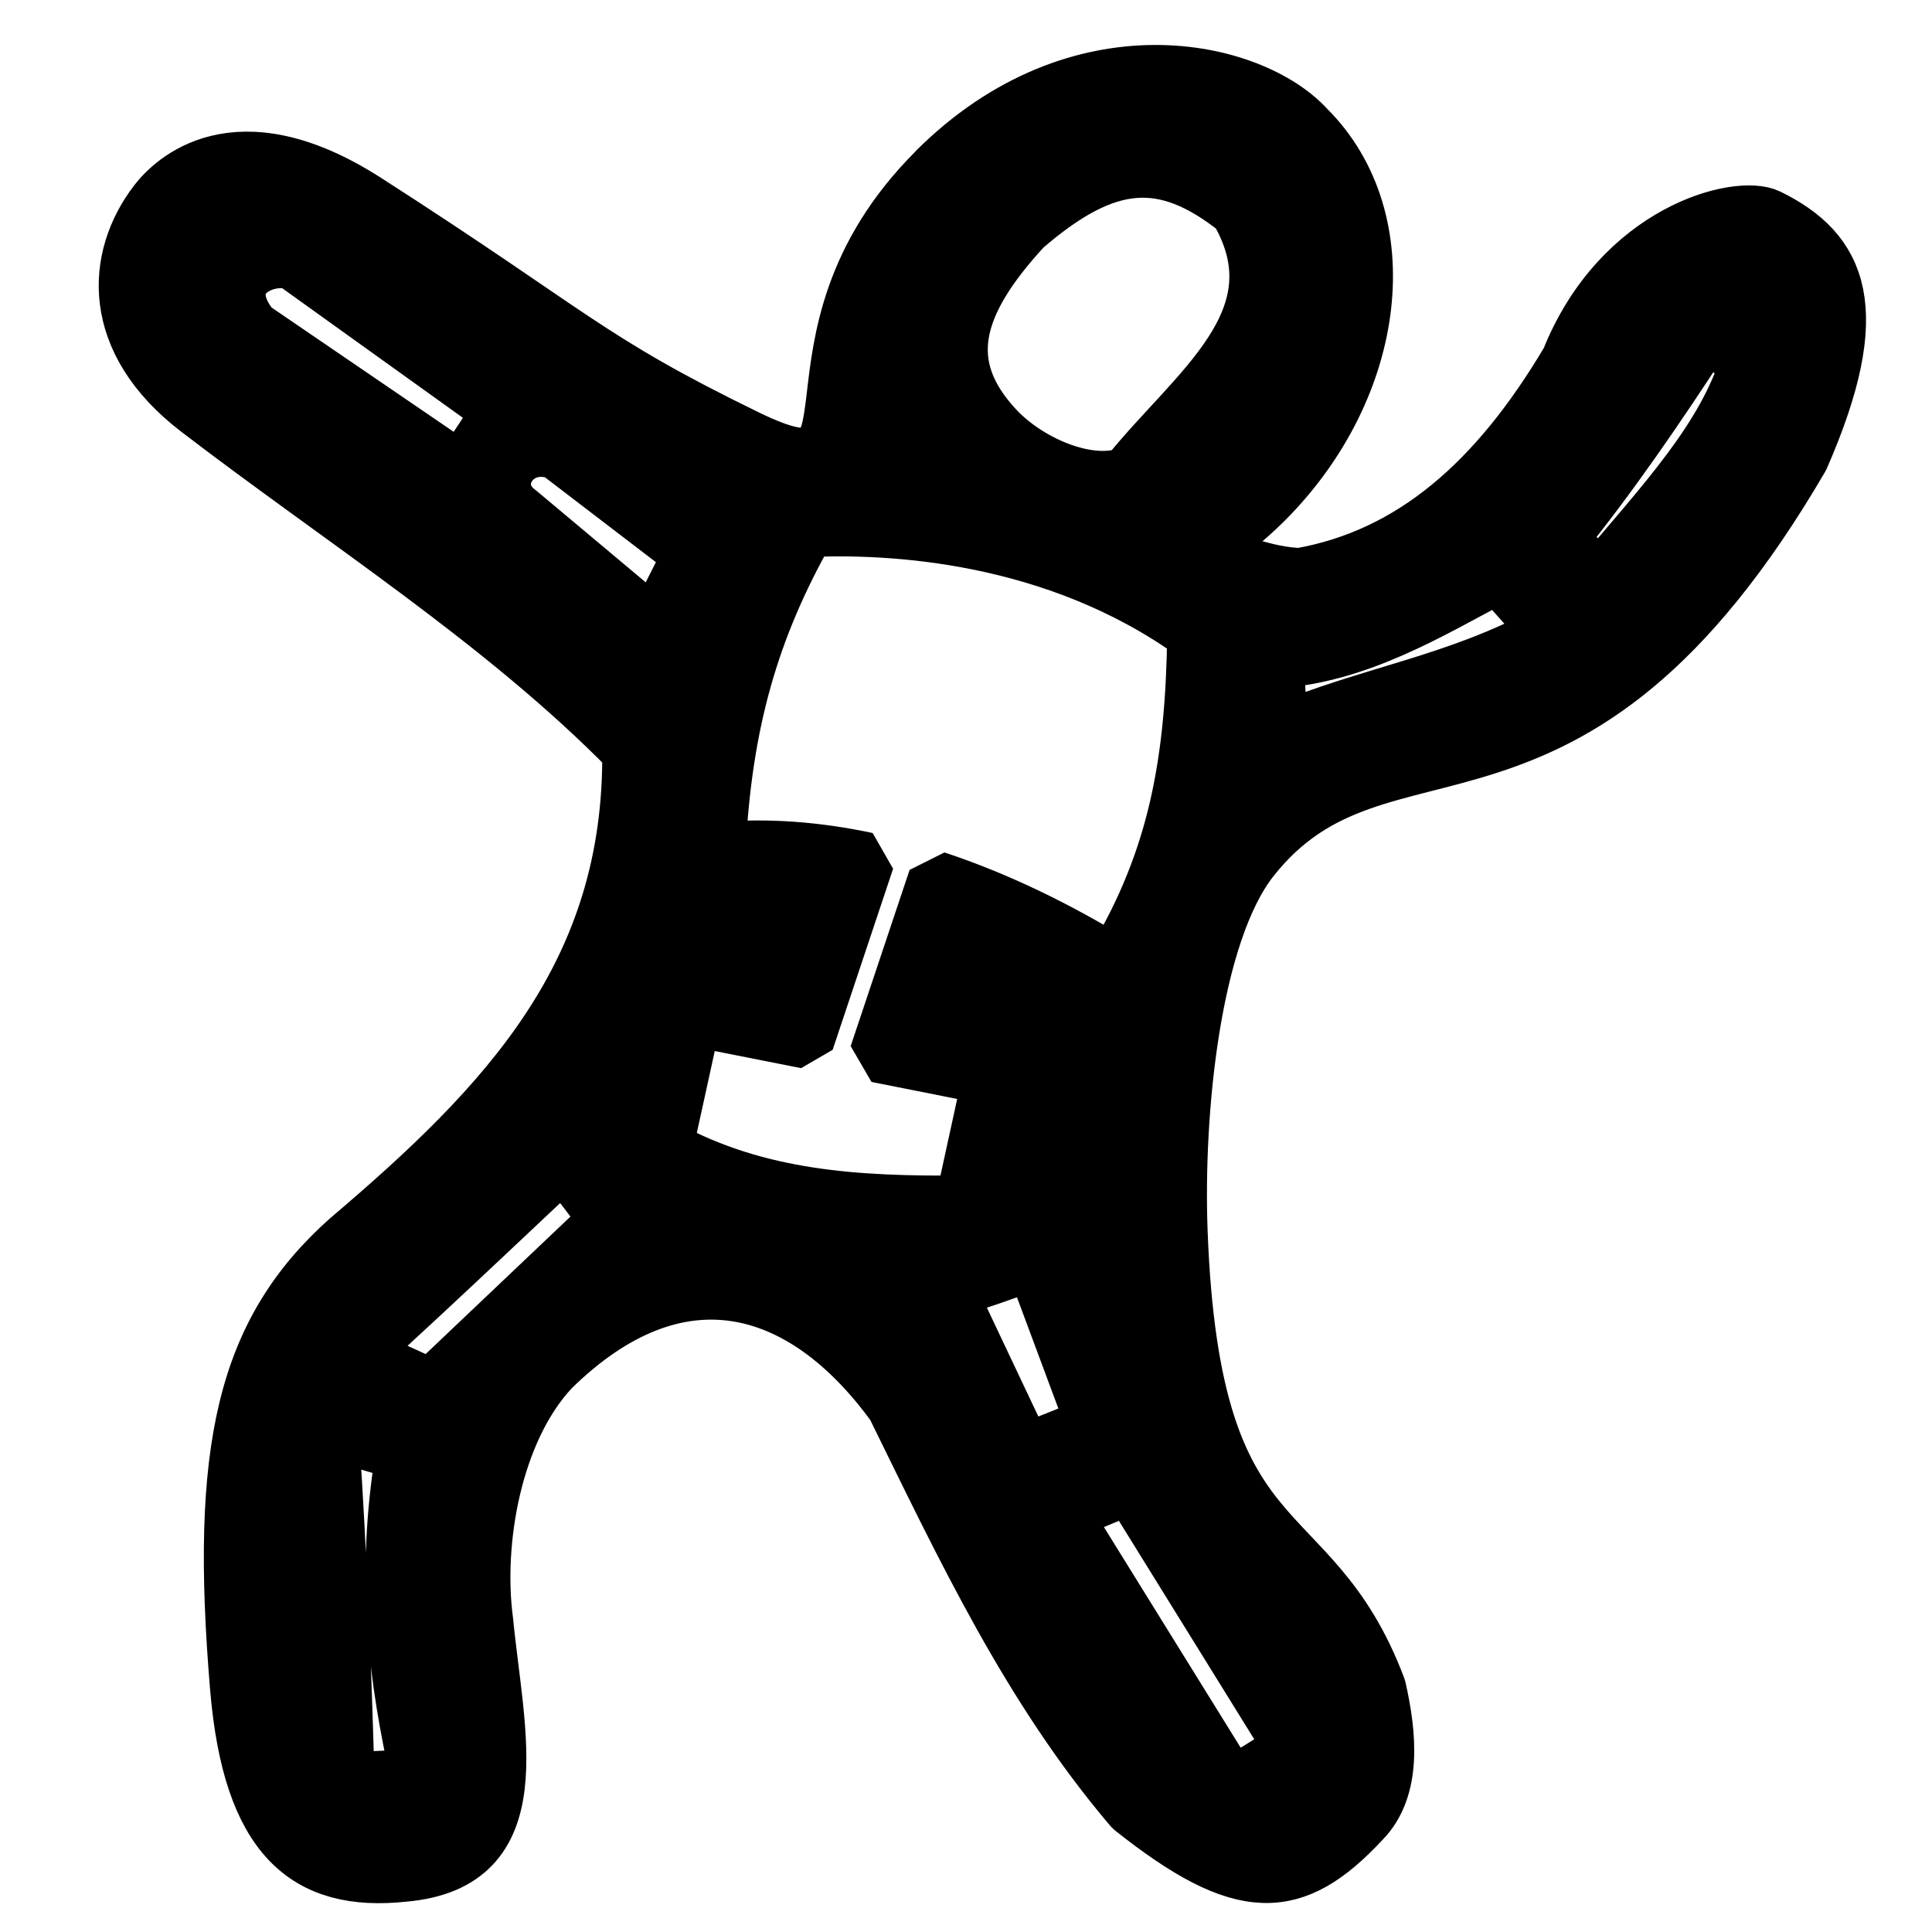
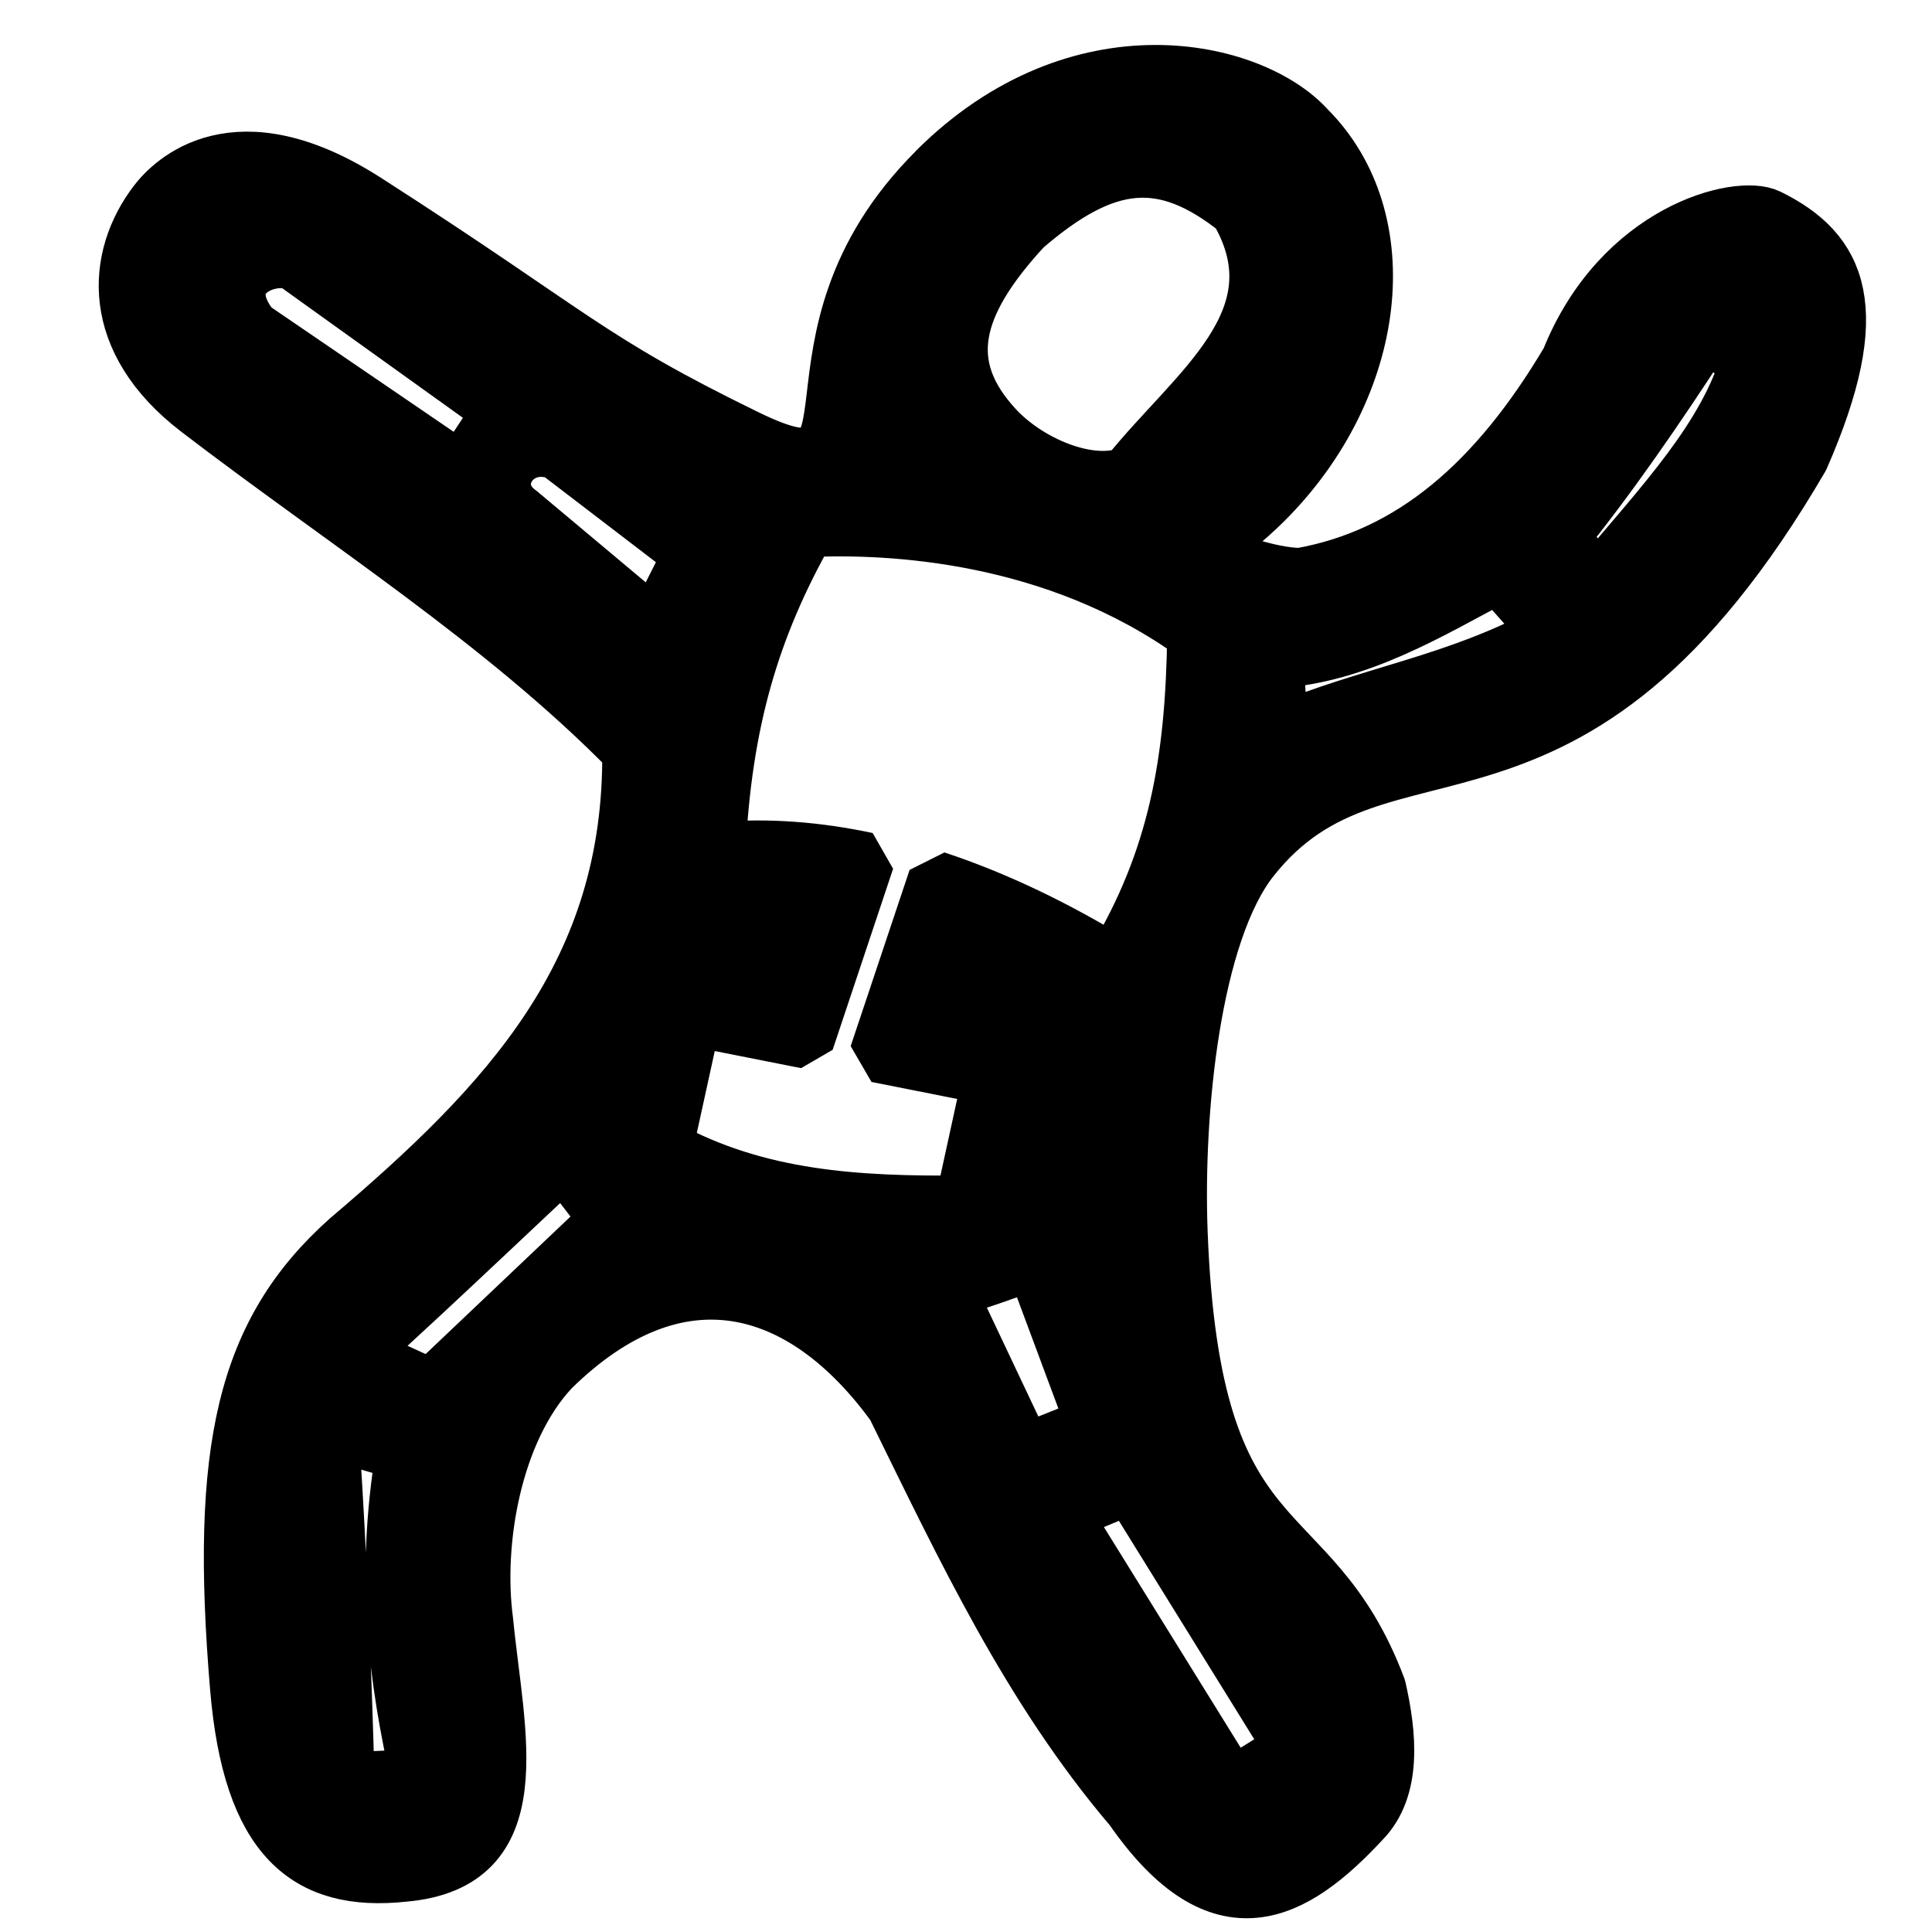
<svg xmlns="http://www.w3.org/2000/svg" id="a" version="1.1" viewBox="0 0 14 14">
-   <path id="b" d="m6.777 1.237c-1.244 1.244-0.254 2.472-1.364 1.932-1.166-0.568-1.244-0.739-2.76-1.712-0.949-0.609-1.411-0.136-1.522 0.008-0.31 0.404-0.347 1.005 0.302 1.503 1.055 0.809 2.216 1.542 3.131 2.475 0.015 1.606-0.884 2.554-2.041 3.536-0.756 0.674-0.946 1.524-0.801 3.251 0.092 1.091 0.499 1.427 1.204 1.351 0.935-0.081 0.673-1.009 0.593-1.833-0.077-0.57 0.06-1.379 0.481-1.828 0.909-0.893 1.816-0.646 2.478 0.266 0.505 1.027 0.981 2.047 1.723 2.919 0.807 0.642 1.178 0.62 1.672 0.09 0.23-0.234 0.193-0.624 0.116-0.963-0.498-1.325-1.345-0.841-1.438-3.305-0.033-0.879 0.095-2.164 0.521-2.703 0.946-1.196 2.288-0.003 3.982-2.908 0.472-1.079 0.276-1.494-0.239-1.747-0.217-0.107-1.073 0.101-1.449 1.043-0.52 0.878-1.137 1.417-1.945 1.559-0.245-0.007-0.485-0.115-0.717-0.17 0.163-0.102 0.32-0.225 0.465-0.37 0.83-0.83 0.968-2.04 0.307-2.701-0.403-0.445-1.658-0.735-2.7 0.307zm2.19 0.288c0.461 0.795-0.312 1.307-0.796 1.913-0.287 0.105-0.725-0.086-0.957-0.338-0.415-0.449-0.312-0.887 0.209-1.451 0.592-0.511 1.01-0.55 1.544-0.125zm-6.843 0.374 1.503 1.078-0.284 0.432-1.515-1.034c-0.28-0.348 0.075-0.536 0.296-0.476zm10.22 0.542 0.328 0.162c-0.165 0.567-0.612 1.034-1.088 1.601l-0.277-0.305c0.349-0.429 0.709-0.952 1.037-1.459zm-8.298 0.84 0.958 0.733c-0.073 0.164-0.192 0.363-0.247 0.532l-0.995-0.834c-0.263-0.189-0.033-0.554 0.284-0.432zm4.612 1.314c-0.012 0.919-0.135 1.628-0.588 2.382-0.402-0.246-0.838-0.461-1.289-0.61l-0.427 1.277 0.821 0.163-0.199 0.911c-0.765 0.007-1.483-0.034-2.155-0.4l0.205-0.936 0.818 0.162 0.438-1.312c-0.357-0.076-0.719-0.106-1.079-0.074 0.046-0.917 0.241-1.6 0.649-2.321 0.591-0.027 1.791 0.028 2.805 0.759zm2.199-0.426 0.367 0.413c-0.676 0.367-1.285 0.439-1.961 0.723 0.021-0.184-0.017-0.323-0.01-0.517 0.593-0.043 1.092-0.346 1.604-0.619zm-6.771 4.255 0.316 0.413-1.278 1.213-0.53-0.242c0.542-0.485 1.481-1.388 1.492-1.385zm3.403 0.725 0.436 1.171-0.501 0.2-0.553-1.169c0.233-0.062 0.415-0.136 0.618-0.203zm-5.089 1.229 0.523 0.152c-0.152 0.916-0.048 1.649 0.107 2.345l-0.516 0.023c-0.043-1.583-0.114-2.499-0.114-2.52zm5.788 0.392 1.176 1.898-0.438 0.272-1.22-1.968c0.161-0.067 0.321-0.135 0.482-0.202z" stroke="black" stroke-linecap="square" stroke-linejoin="bevel" stroke-width=".4" />
+   <path id="b" d="m6.777 1.237c-1.244 1.244-0.254 2.472-1.364 1.932-1.166-0.568-1.244-0.739-2.76-1.712-0.949-0.609-1.411-0.136-1.522 0.008-0.31 0.404-0.347 1.005 0.302 1.503 1.055 0.809 2.216 1.542 3.131 2.475 0.015 1.606-0.884 2.554-2.041 3.536-0.756 0.674-0.946 1.524-0.801 3.251 0.092 1.091 0.499 1.427 1.204 1.351 0.935-0.081 0.673-1.009 0.593-1.833-0.077-0.57 0.06-1.379 0.481-1.828 0.909-0.893 1.816-0.646 2.478 0.266 0.505 1.027 0.981 2.047 1.723 2.919 0.644 0.927 1.177 0.623 1.672 0.09 0.23-0.234 0.193-0.624 0.116-0.963-0.498-1.325-1.345-0.841-1.438-3.305-0.033-0.879 0.095-2.164 0.521-2.703 0.946-1.196 2.288-0.003 3.982-2.908 0.472-1.079 0.276-1.494-0.239-1.747-0.217-0.107-1.073 0.101-1.449 1.043-0.52 0.878-1.137 1.417-1.945 1.559-0.245-0.007-0.485-0.115-0.717-0.17 0.163-0.102 0.32-0.225 0.465-0.37 0.83-0.83 0.968-2.04 0.307-2.701-0.403-0.445-1.658-0.735-2.7 0.307zm2.19 0.288c0.461 0.795-0.312 1.307-0.796 1.913-0.287 0.105-0.725-0.086-0.957-0.338-0.415-0.449-0.312-0.887 0.209-1.451 0.592-0.511 1.01-0.55 1.544-0.125zm-6.843 0.374 1.503 1.078-0.284 0.432-1.515-1.034c-0.28-0.348 0.075-0.536 0.296-0.476zm10.22 0.542 0.328 0.162c-0.165 0.567-0.612 1.034-1.088 1.601l-0.277-0.305c0.349-0.429 0.709-0.952 1.037-1.459zm-8.298 0.84 0.958 0.733c-0.073 0.164-0.192 0.363-0.247 0.532l-0.995-0.834c-0.263-0.189-0.033-0.554 0.284-0.432zm4.612 1.314c-0.012 0.919-0.135 1.628-0.588 2.382-0.402-0.246-0.838-0.461-1.289-0.61l-0.427 1.277 0.821 0.163-0.199 0.911c-0.765 0.007-1.483-0.034-2.155-0.4l0.205-0.936 0.818 0.162 0.438-1.312c-0.357-0.076-0.719-0.106-1.079-0.074 0.046-0.917 0.241-1.6 0.649-2.321 0.591-0.027 1.791 0.028 2.805 0.759zm2.199-0.426 0.367 0.413c-0.676 0.367-1.285 0.439-1.961 0.723 0.021-0.184-0.017-0.323-0.01-0.517 0.593-0.043 1.092-0.346 1.604-0.619zm-6.771 4.255 0.316 0.413-1.278 1.213-0.53-0.242c0.542-0.485 1.481-1.388 1.492-1.385zm3.403 0.725 0.436 1.171-0.501 0.2-0.553-1.169c0.233-0.062 0.415-0.136 0.618-0.203zm-5.089 1.229 0.523 0.152c-0.152 0.916-0.048 1.649 0.107 2.345l-0.516 0.023c-0.043-1.583-0.114-2.499-0.114-2.52zm5.788 0.392 1.176 1.898-0.438 0.272-1.22-1.968c0.161-0.067 0.321-0.135 0.482-0.202z" stroke="black" stroke-linecap="square" stroke-linejoin="bevel" stroke-width=".4" />
</svg>
